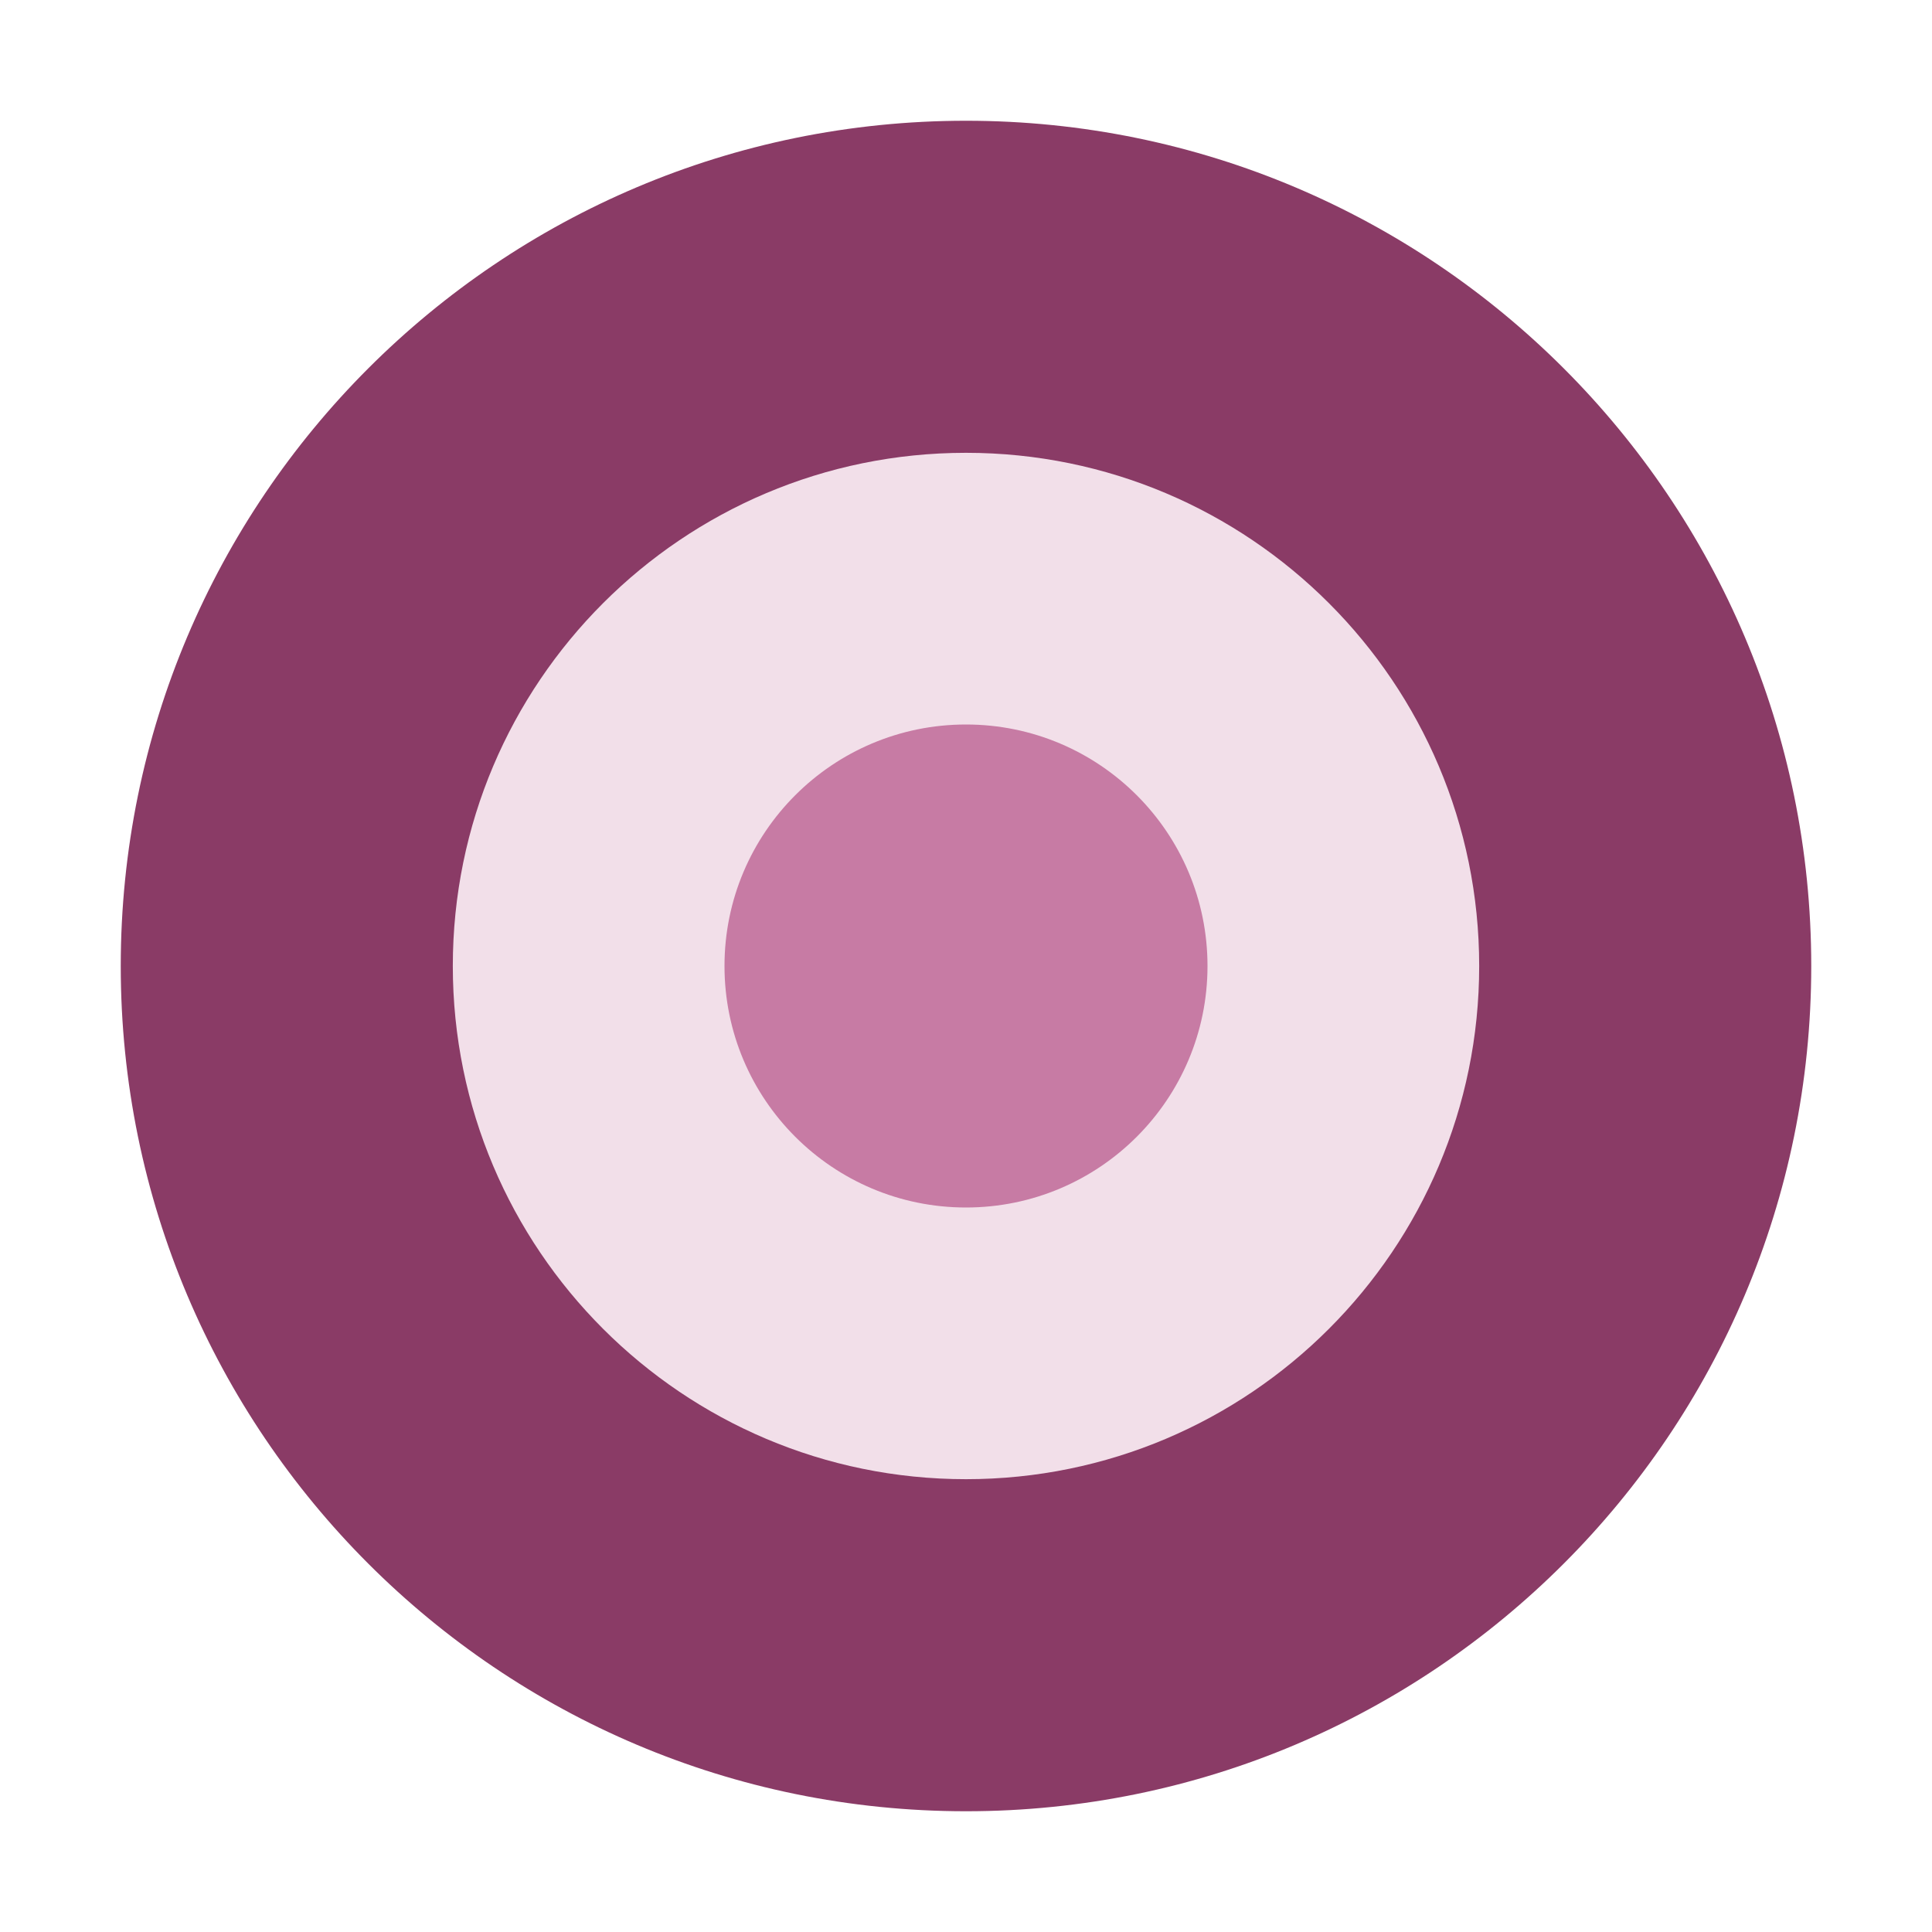
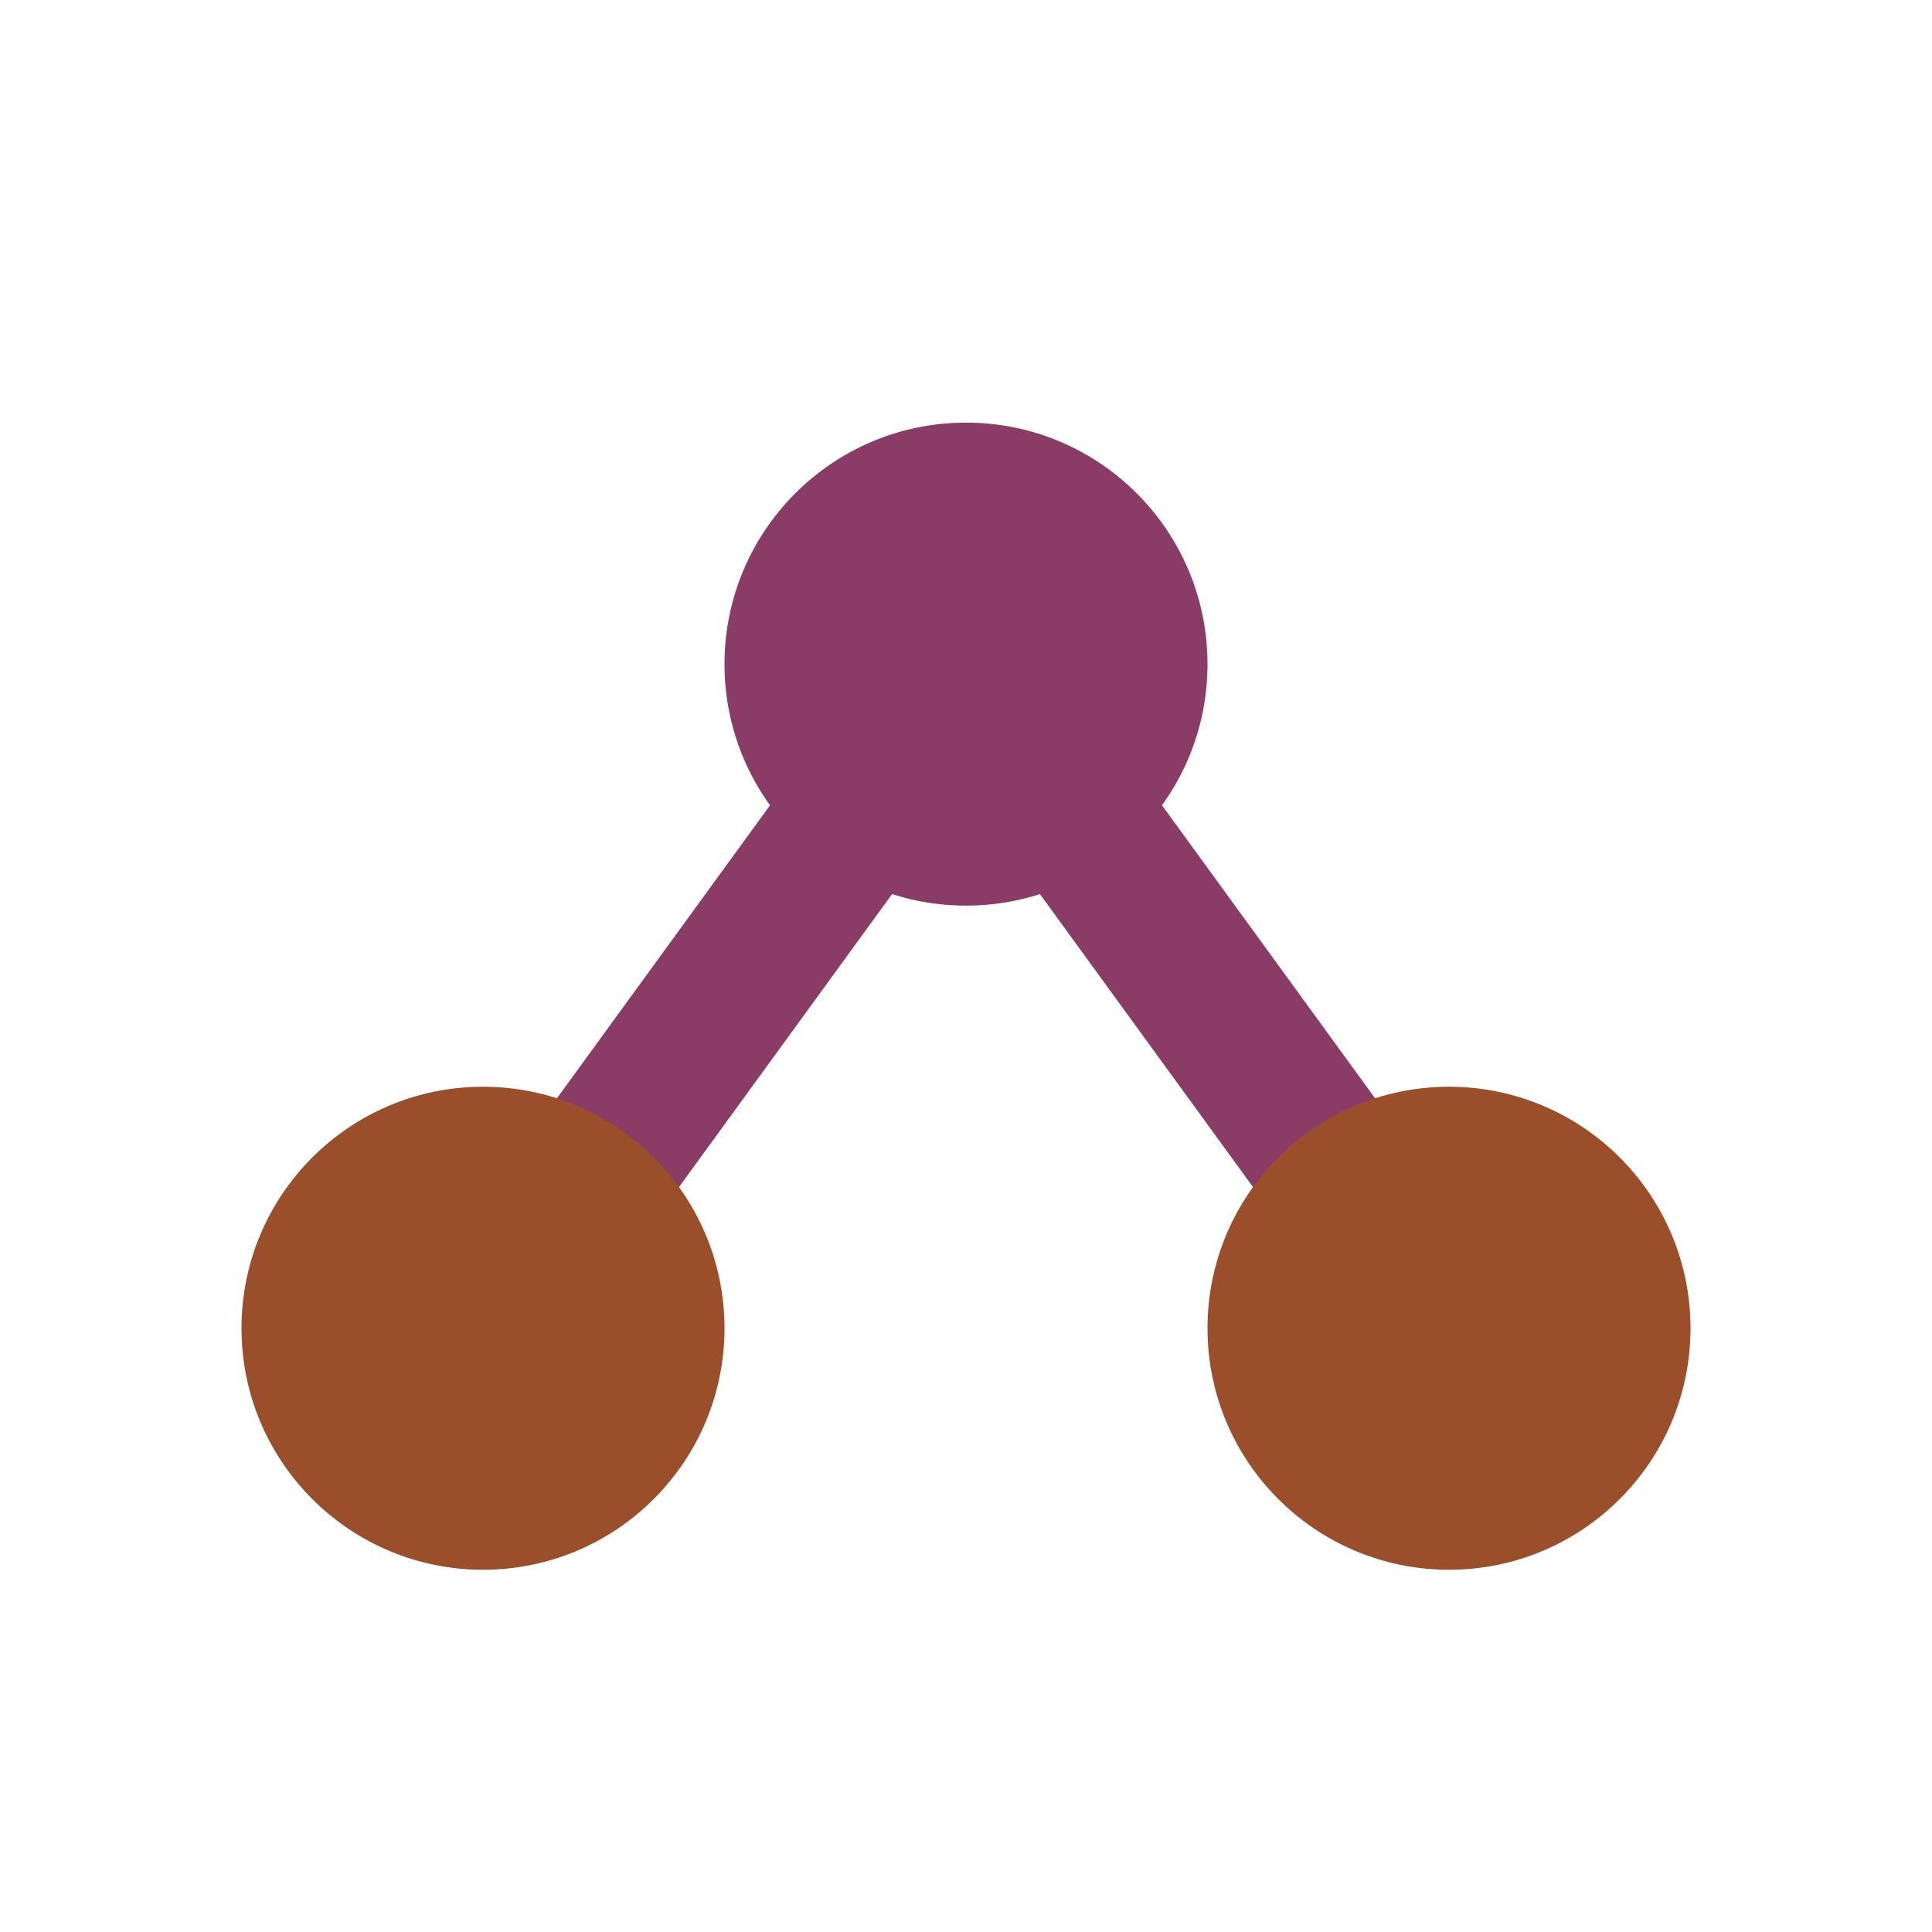
<svg xmlns="http://www.w3.org/2000/svg" viewBox="0 0 32 32">
-   <circle cx="16" cy="16" r="14" fill="#8a3b66" />
-   <circle cx="16" cy="16" r="8.5" fill="#f2dfe9" />
-   <circle cx="16" cy="16" r="4" fill="#c77ba4" />
+   <line x1="8" y1="22" x2="16" y2="11" stroke="#8a3b66" stroke-width="2.5" stroke-linecap="round" />
+   <line x1="16" y1="11" x2="24" y2="22" stroke="#8a3b66" stroke-width="2.5" stroke-linecap="round" />
+   <circle cx="8" cy="22" r="4" fill="#9a4f2a" />
+   <circle cx="16" cy="11" r="4" fill="#8a3b66" />
+   <circle cx="24" cy="22" r="4" fill="#9a4f2a" />
</svg>
